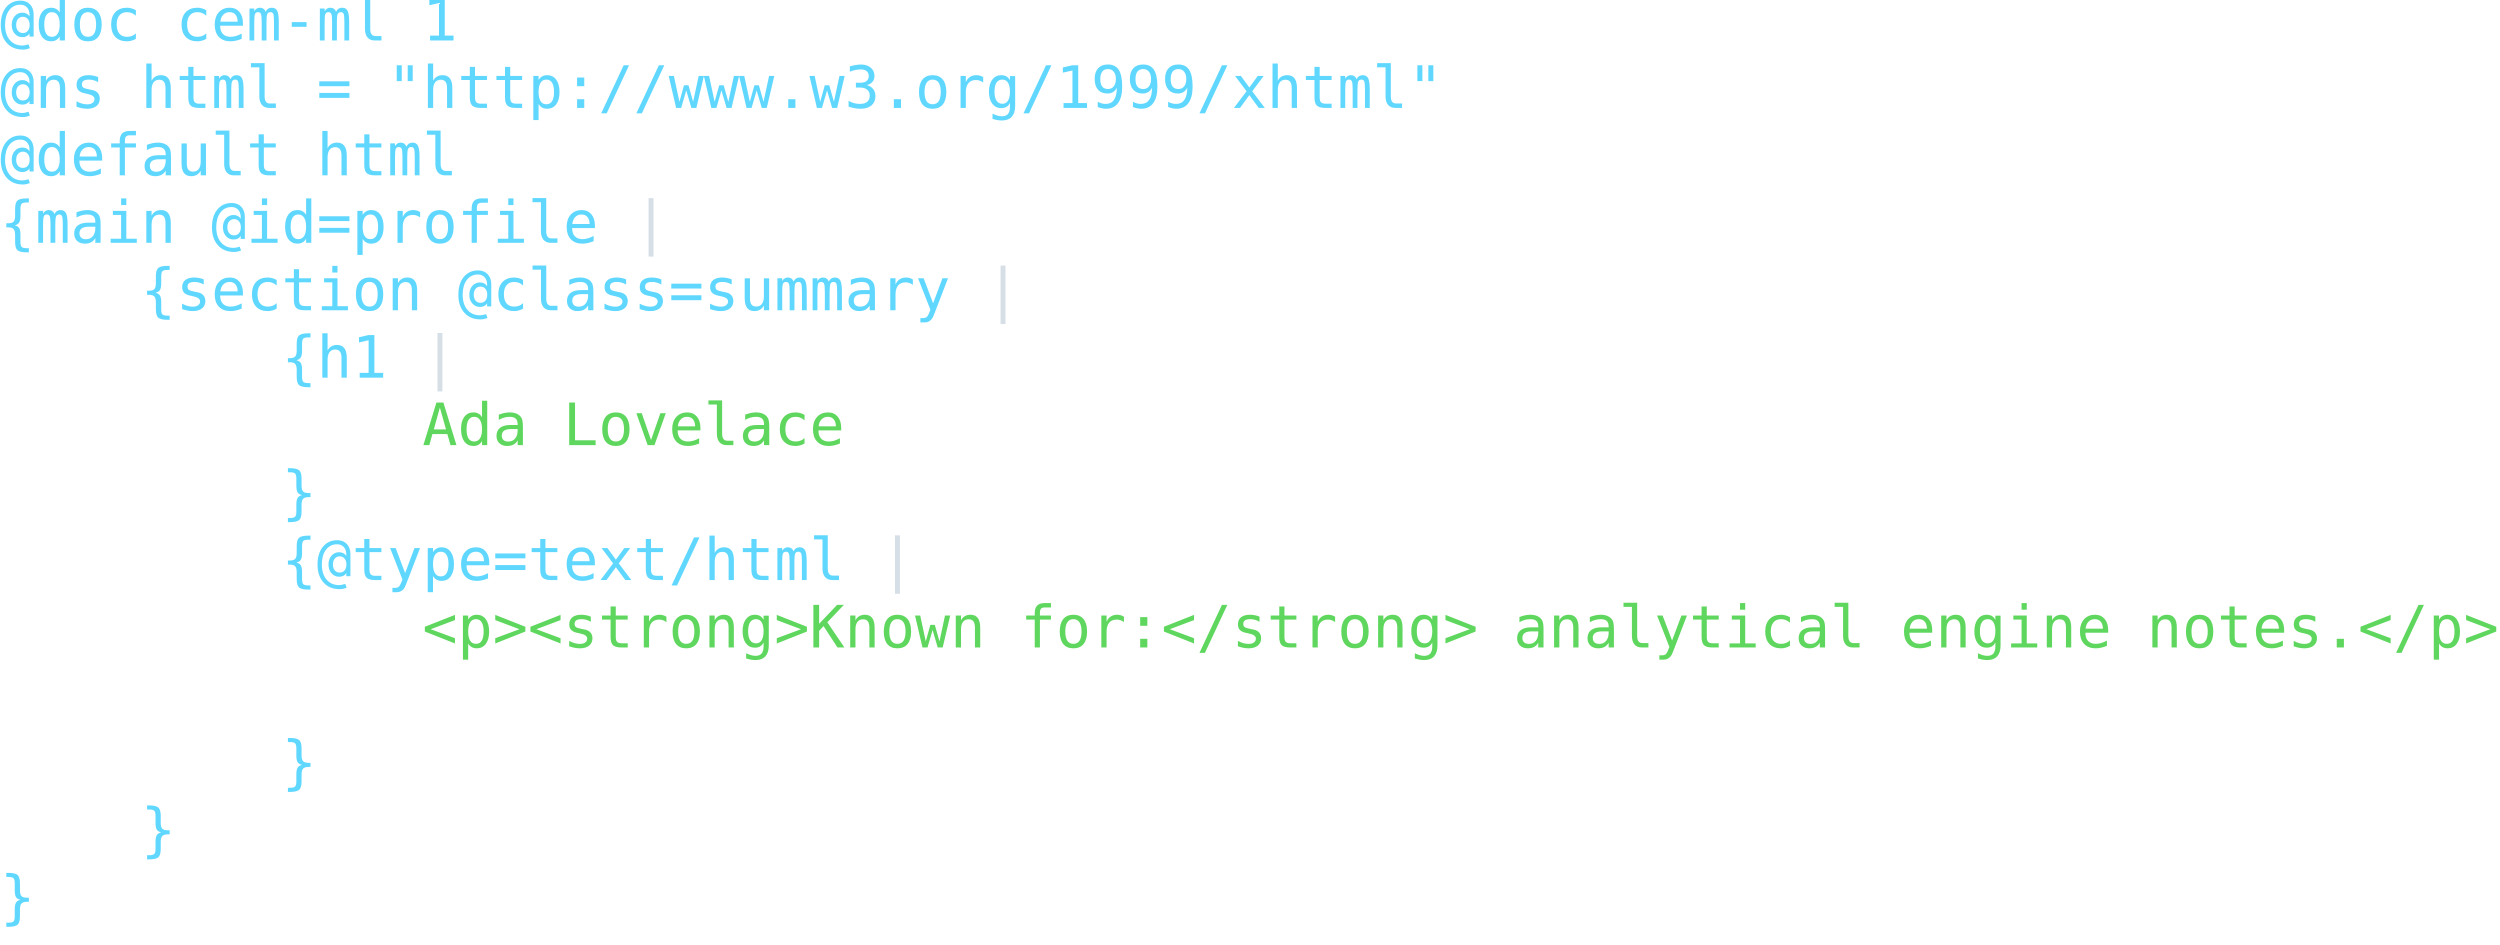
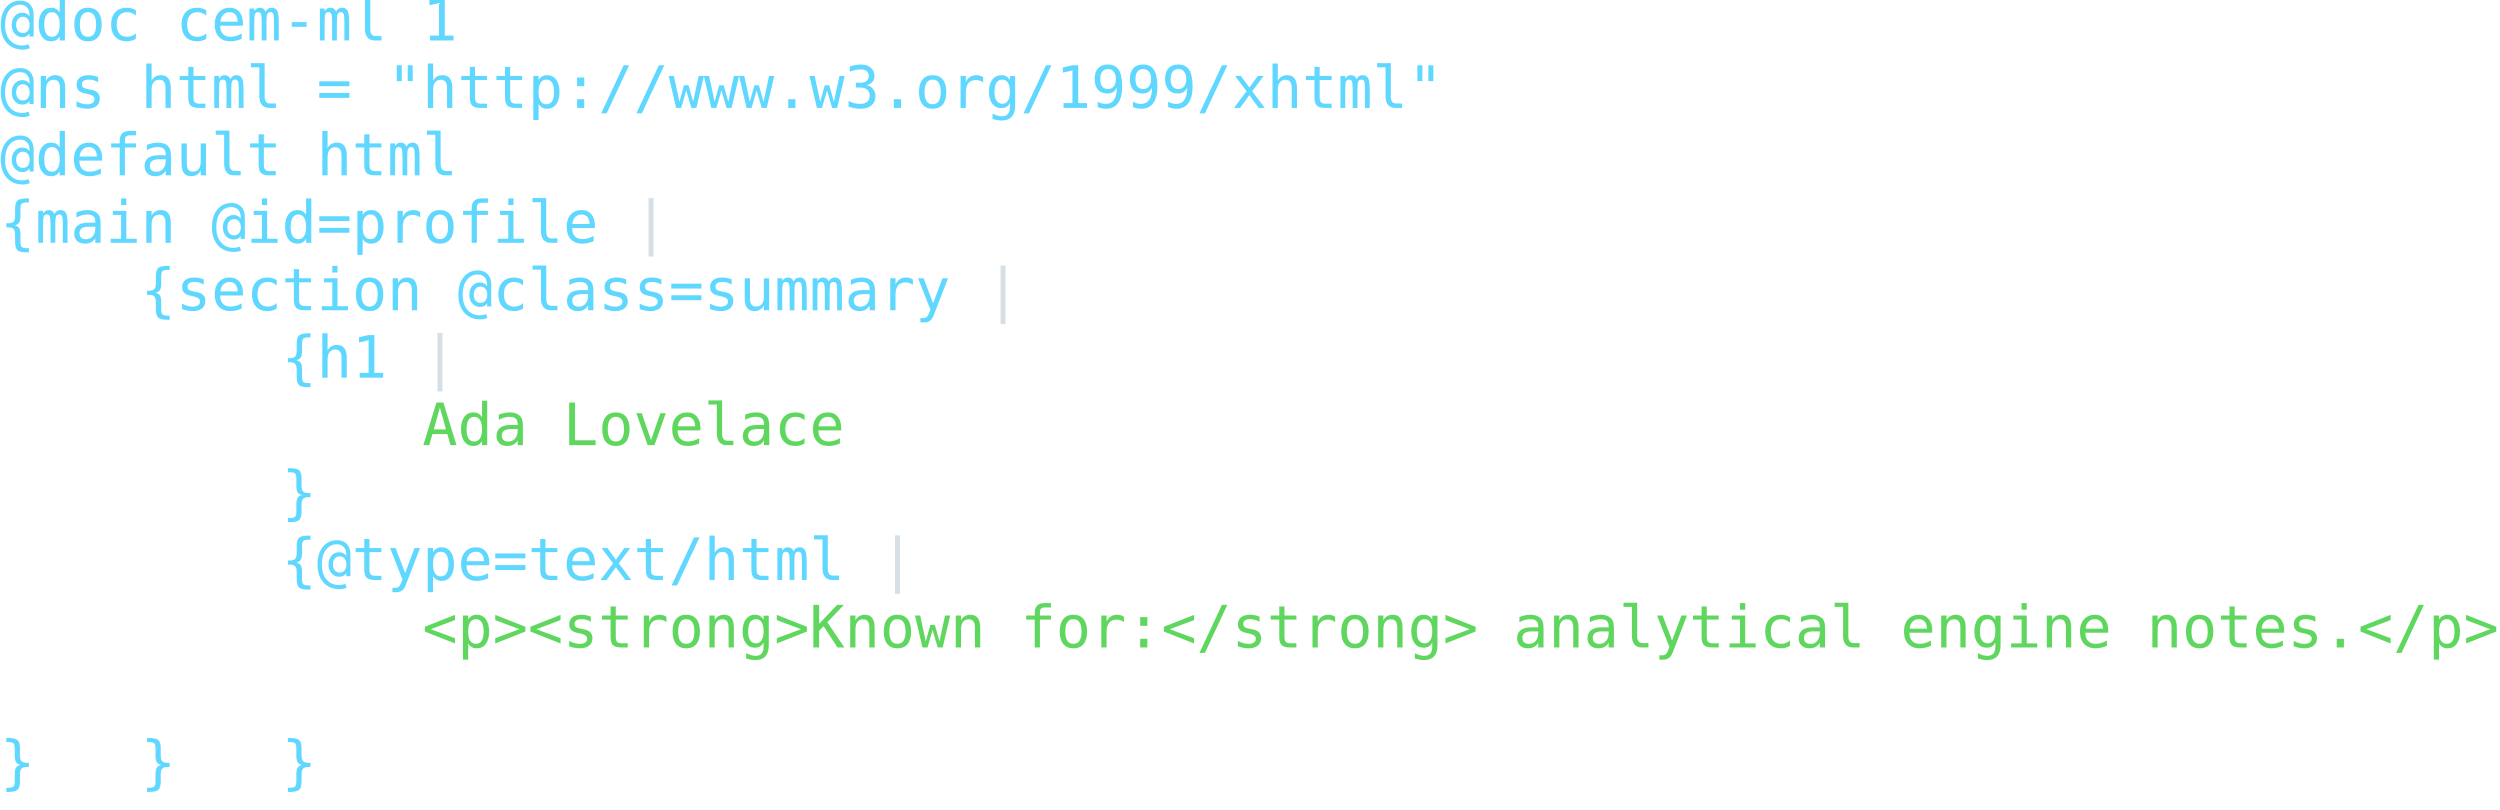
- <svg xmlns="http://www.w3.org/2000/svg" role="img" aria-labelledby="title desc" width="556" height="210" viewBox="0 0 556 210" xml:space="preserve">
+ <svg xmlns="http://www.w3.org/2000/svg" role="img" aria-labelledby="title desc" width="556" height="180" viewBox="0 0 556 180" xml:space="preserve">
  <text x="0" y="0" fill="rgb(95, 215, 255)" font-family="ui-monospace, SFMono-Regular, Menlo, Consolas, monospace" font-size="13px" font-style="normal" font-weight="400" letter-spacing="normal" dominant-baseline="text-before-edge" xml:space="preserve">@</text>
  <text x="7.83" y="0" fill="rgb(95, 215, 255)" font-family="ui-monospace, SFMono-Regular, Menlo, Consolas, monospace" font-size="13px" font-style="normal" font-weight="400" letter-spacing="normal" dominant-baseline="text-before-edge" xml:space="preserve">doc</text>
  <text x="31.31" y="0" fill="rgb(214, 222, 230)" font-family="ui-monospace, SFMono-Regular, Menlo, Consolas, monospace" font-size="13px" font-style="normal" font-weight="400" letter-spacing="normal" dominant-baseline="text-before-edge" xml:space="preserve"> </text>
  <text x="39.14" y="0" fill="rgb(95, 215, 255)" font-family="ui-monospace, SFMono-Regular, Menlo, Consolas, monospace" font-size="13px" font-style="normal" font-weight="400" letter-spacing="normal" dominant-baseline="text-before-edge" xml:space="preserve">cem-ml 1</text>
  <text x="0" y="15" fill="rgb(95, 215, 255)" font-family="ui-monospace, SFMono-Regular, Menlo, Consolas, monospace" font-size="13px" font-style="normal" font-weight="400" letter-spacing="normal" dominant-baseline="text-before-edge" xml:space="preserve">@</text>
  <text x="7.83" y="15" fill="rgb(95, 215, 255)" font-family="ui-monospace, SFMono-Regular, Menlo, Consolas, monospace" font-size="13px" font-style="normal" font-weight="400" letter-spacing="normal" dominant-baseline="text-before-edge" xml:space="preserve">ns</text>
  <text x="23.48" y="15" fill="rgb(214, 222, 230)" font-family="ui-monospace, SFMono-Regular, Menlo, Consolas, monospace" font-size="13px" font-style="normal" font-weight="400" letter-spacing="normal" dominant-baseline="text-before-edge" xml:space="preserve"> </text>
  <text x="31.31" y="15" fill="rgb(95, 215, 255)" font-family="ui-monospace, SFMono-Regular, Menlo, Consolas, monospace" font-size="13px" font-style="normal" font-weight="400" letter-spacing="normal" dominant-baseline="text-before-edge" xml:space="preserve">html = "http://www.w3.org/1999/xhtml"</text>
  <text x="0" y="30" fill="rgb(95, 215, 255)" font-family="ui-monospace, SFMono-Regular, Menlo, Consolas, monospace" font-size="13px" font-style="normal" font-weight="400" letter-spacing="normal" dominant-baseline="text-before-edge" xml:space="preserve">@</text>
  <text x="7.83" y="30" fill="rgb(95, 215, 255)" font-family="ui-monospace, SFMono-Regular, Menlo, Consolas, monospace" font-size="13px" font-style="normal" font-weight="400" letter-spacing="normal" dominant-baseline="text-before-edge" xml:space="preserve">default</text>
  <text x="62.63" y="30" fill="rgb(214, 222, 230)" font-family="ui-monospace, SFMono-Regular, Menlo, Consolas, monospace" font-size="13px" font-style="normal" font-weight="400" letter-spacing="normal" dominant-baseline="text-before-edge" xml:space="preserve"> </text>
  <text x="70.45" y="30" fill="rgb(95, 215, 255)" font-family="ui-monospace, SFMono-Regular, Menlo, Consolas, monospace" font-size="13px" font-style="normal" font-weight="400" letter-spacing="normal" dominant-baseline="text-before-edge" xml:space="preserve">html</text>
  <text x="0" y="45" fill="rgb(95, 215, 255)" font-family="ui-monospace, SFMono-Regular, Menlo, Consolas, monospace" font-size="13px" font-style="normal" font-weight="400" letter-spacing="normal" dominant-baseline="text-before-edge" xml:space="preserve">{</text>
  <text x="7.83" y="45" fill="rgb(95, 215, 255)" font-family="ui-monospace, SFMono-Regular, Menlo, Consolas, monospace" font-size="13px" font-style="normal" font-weight="400" letter-spacing="normal" dominant-baseline="text-before-edge" xml:space="preserve">main</text>
  <text x="39.14" y="45" fill="rgb(214, 222, 230)" font-family="ui-monospace, SFMono-Regular, Menlo, Consolas, monospace" font-size="13px" font-style="normal" font-weight="400" letter-spacing="normal" dominant-baseline="text-before-edge" xml:space="preserve"> </text>
  <text x="46.97" y="45" fill="rgb(95, 215, 255)" font-family="ui-monospace, SFMono-Regular, Menlo, Consolas, monospace" font-size="13px" font-style="normal" font-weight="400" letter-spacing="normal" dominant-baseline="text-before-edge" xml:space="preserve">@id=profile</text>
  <text x="133.06" y="45" fill="rgb(214, 222, 230)" font-family="ui-monospace, SFMono-Regular, Menlo, Consolas, monospace" font-size="13px" font-style="normal" font-weight="400" letter-spacing="normal" dominant-baseline="text-before-edge" xml:space="preserve"> |</text>
  <text x="0" y="60" fill="rgb(214, 222, 230)" font-family="ui-monospace, SFMono-Regular, Menlo, Consolas, monospace" font-size="13px" font-style="normal" font-weight="400" letter-spacing="normal" dominant-baseline="text-before-edge" xml:space="preserve">    </text>
  <text x="31.31" y="60" fill="rgb(95, 215, 255)" font-family="ui-monospace, SFMono-Regular, Menlo, Consolas, monospace" font-size="13px" font-style="normal" font-weight="400" letter-spacing="normal" dominant-baseline="text-before-edge" xml:space="preserve">{</text>
  <text x="39.14" y="60" fill="rgb(95, 215, 255)" font-family="ui-monospace, SFMono-Regular, Menlo, Consolas, monospace" font-size="13px" font-style="normal" font-weight="400" letter-spacing="normal" dominant-baseline="text-before-edge" xml:space="preserve">section</text>
  <text x="93.94" y="60" fill="rgb(214, 222, 230)" font-family="ui-monospace, SFMono-Regular, Menlo, Consolas, monospace" font-size="13px" font-style="normal" font-weight="400" letter-spacing="normal" dominant-baseline="text-before-edge" xml:space="preserve"> </text>
  <text x="101.77" y="60" fill="rgb(95, 215, 255)" font-family="ui-monospace, SFMono-Regular, Menlo, Consolas, monospace" font-size="13px" font-style="normal" font-weight="400" letter-spacing="normal" dominant-baseline="text-before-edge" xml:space="preserve">@class=summary</text>
  <text x="211.34" y="60" fill="rgb(214, 222, 230)" font-family="ui-monospace, SFMono-Regular, Menlo, Consolas, monospace" font-size="13px" font-style="normal" font-weight="400" letter-spacing="normal" dominant-baseline="text-before-edge" xml:space="preserve"> |</text>
  <text x="0" y="75" fill="rgb(214, 222, 230)" font-family="ui-monospace, SFMono-Regular, Menlo, Consolas, monospace" font-size="13px" font-style="normal" font-weight="400" letter-spacing="normal" dominant-baseline="text-before-edge" xml:space="preserve">        </text>
  <text x="62.63" y="75" fill="rgb(95, 215, 255)" font-family="ui-monospace, SFMono-Regular, Menlo, Consolas, monospace" font-size="13px" font-style="normal" font-weight="400" letter-spacing="normal" dominant-baseline="text-before-edge" xml:space="preserve">{</text>
  <text x="70.45" y="75" fill="rgb(95, 215, 255)" font-family="ui-monospace, SFMono-Regular, Menlo, Consolas, monospace" font-size="13px" font-style="normal" font-weight="400" letter-spacing="normal" dominant-baseline="text-before-edge" xml:space="preserve">h1</text>
  <text x="86.11" y="75" fill="rgb(214, 222, 230)" font-family="ui-monospace, SFMono-Regular, Menlo, Consolas, monospace" font-size="13px" font-style="normal" font-weight="400" letter-spacing="normal" dominant-baseline="text-before-edge" xml:space="preserve"> |</text>
  <text x="0" y="90" fill="rgb(214, 222, 230)" font-family="ui-monospace, SFMono-Regular, Menlo, Consolas, monospace" font-size="13px" font-style="normal" font-weight="400" letter-spacing="normal" dominant-baseline="text-before-edge" xml:space="preserve">            </text>
  <text x="93.92" y="90" fill="rgb(95, 215, 95)" font-family="ui-monospace, SFMono-Regular, Menlo, Consolas, monospace" font-size="13px" font-style="normal" font-weight="400" letter-spacing="normal" dominant-baseline="text-before-edge" xml:space="preserve">Ada Lovelace</text>
  <text x="0" y="105" fill="rgb(214, 222, 230)" font-family="ui-monospace, SFMono-Regular, Menlo, Consolas, monospace" font-size="13px" font-style="normal" font-weight="400" letter-spacing="normal" dominant-baseline="text-before-edge" xml:space="preserve">        </text>
  <text x="62.63" y="105" fill="rgb(95, 215, 255)" font-family="ui-monospace, SFMono-Regular, Menlo, Consolas, monospace" font-size="13px" font-style="normal" font-weight="400" letter-spacing="normal" dominant-baseline="text-before-edge" xml:space="preserve">}</text>
  <text x="0" y="120" fill="rgb(214, 222, 230)" font-family="ui-monospace, SFMono-Regular, Menlo, Consolas, monospace" font-size="13px" font-style="normal" font-weight="400" letter-spacing="normal" dominant-baseline="text-before-edge" xml:space="preserve">        </text>
  <text x="62.63" y="120" fill="rgb(95, 215, 255)" font-family="ui-monospace, SFMono-Regular, Menlo, Consolas, monospace" font-size="13px" font-style="normal" font-weight="400" letter-spacing="normal" dominant-baseline="text-before-edge" xml:space="preserve">{</text>
  <text x="70.45" y="120" fill="rgb(95, 215, 255)" font-family="ui-monospace, SFMono-Regular, Menlo, Consolas, monospace" font-size="13px" font-style="normal" font-weight="400" letter-spacing="normal" dominant-baseline="text-before-edge" xml:space="preserve">@type=text/html</text>
  <text x="187.86" y="120" fill="rgb(214, 222, 230)" font-family="ui-monospace, SFMono-Regular, Menlo, Consolas, monospace" font-size="13px" font-style="normal" font-weight="400" letter-spacing="normal" dominant-baseline="text-before-edge" xml:space="preserve"> |</text>
  <text x="0" y="135" fill="rgb(214, 222, 230)" font-family="ui-monospace, SFMono-Regular, Menlo, Consolas, monospace" font-size="13px" font-style="normal" font-weight="400" letter-spacing="normal" dominant-baseline="text-before-edge" xml:space="preserve">            </text>
  <text x="93.92" y="135" fill="rgb(95, 215, 95)" font-family="ui-monospace, SFMono-Regular, Menlo, Consolas, monospace" font-size="13px" font-style="normal" font-weight="400" letter-spacing="normal" dominant-baseline="text-before-edge" xml:space="preserve">&lt;p&gt;&lt;strong&gt;Known for:&lt;/strong&gt; analytical engine notes.&lt;/p&gt;</text>
  <text x="0" y="150" fill="rgb(95, 215, 95)" font-family="ui-monospace, SFMono-Regular, Menlo, Consolas, monospace" font-size="13px" font-style="normal" font-weight="400" letter-spacing="normal" dominant-baseline="text-before-edge" xml:space="preserve">        </text>
-   <text x="0" y="165" fill="rgb(214, 222, 230)" font-family="ui-monospace, SFMono-Regular, Menlo, Consolas, monospace" font-size="13px" font-style="normal" font-weight="400" letter-spacing="normal" dominant-baseline="text-before-edge" xml:space="preserve">        </text>
+   <text x="0" y="165" fill="rgb(95, 215, 255)" font-family="ui-monospace, SFMono-Regular, Menlo, Consolas, monospace" font-size="13px" font-style="normal" font-weight="400" letter-spacing="normal" dominant-baseline="text-before-edge" xml:space="preserve">}</text>
+   <text x="7.83" y="165" fill="rgb(214, 222, 230)" font-family="ui-monospace, SFMono-Regular, Menlo, Consolas, monospace" font-size="13px" font-style="normal" font-weight="400" letter-spacing="normal" dominant-baseline="text-before-edge" xml:space="preserve">   </text>
+   <text x="31.31" y="165" fill="rgb(95, 215, 255)" font-family="ui-monospace, SFMono-Regular, Menlo, Consolas, monospace" font-size="13px" font-style="normal" font-weight="400" letter-spacing="normal" dominant-baseline="text-before-edge" xml:space="preserve">}</text>
+   <text x="39.14" y="165" fill="rgb(214, 222, 230)" font-family="ui-monospace, SFMono-Regular, Menlo, Consolas, monospace" font-size="13px" font-style="normal" font-weight="400" letter-spacing="normal" dominant-baseline="text-before-edge" xml:space="preserve">   </text>
  <text x="62.63" y="165" fill="rgb(95, 215, 255)" font-family="ui-monospace, SFMono-Regular, Menlo, Consolas, monospace" font-size="13px" font-style="normal" font-weight="400" letter-spacing="normal" dominant-baseline="text-before-edge" xml:space="preserve">}</text>
-   <text x="0" y="180" fill="rgb(214, 222, 230)" font-family="ui-monospace, SFMono-Regular, Menlo, Consolas, monospace" font-size="13px" font-style="normal" font-weight="400" letter-spacing="normal" dominant-baseline="text-before-edge" xml:space="preserve">    </text>
-   <text x="31.31" y="180" fill="rgb(95, 215, 255)" font-family="ui-monospace, SFMono-Regular, Menlo, Consolas, monospace" font-size="13px" font-style="normal" font-weight="400" letter-spacing="normal" dominant-baseline="text-before-edge" xml:space="preserve">}</text>
-   <text x="0" y="195" fill="rgb(95, 215, 255)" font-family="ui-monospace, SFMono-Regular, Menlo, Consolas, monospace" font-size="13px" font-style="normal" font-weight="400" letter-spacing="normal" dominant-baseline="text-before-edge" xml:space="preserve">}</text>
</svg>
